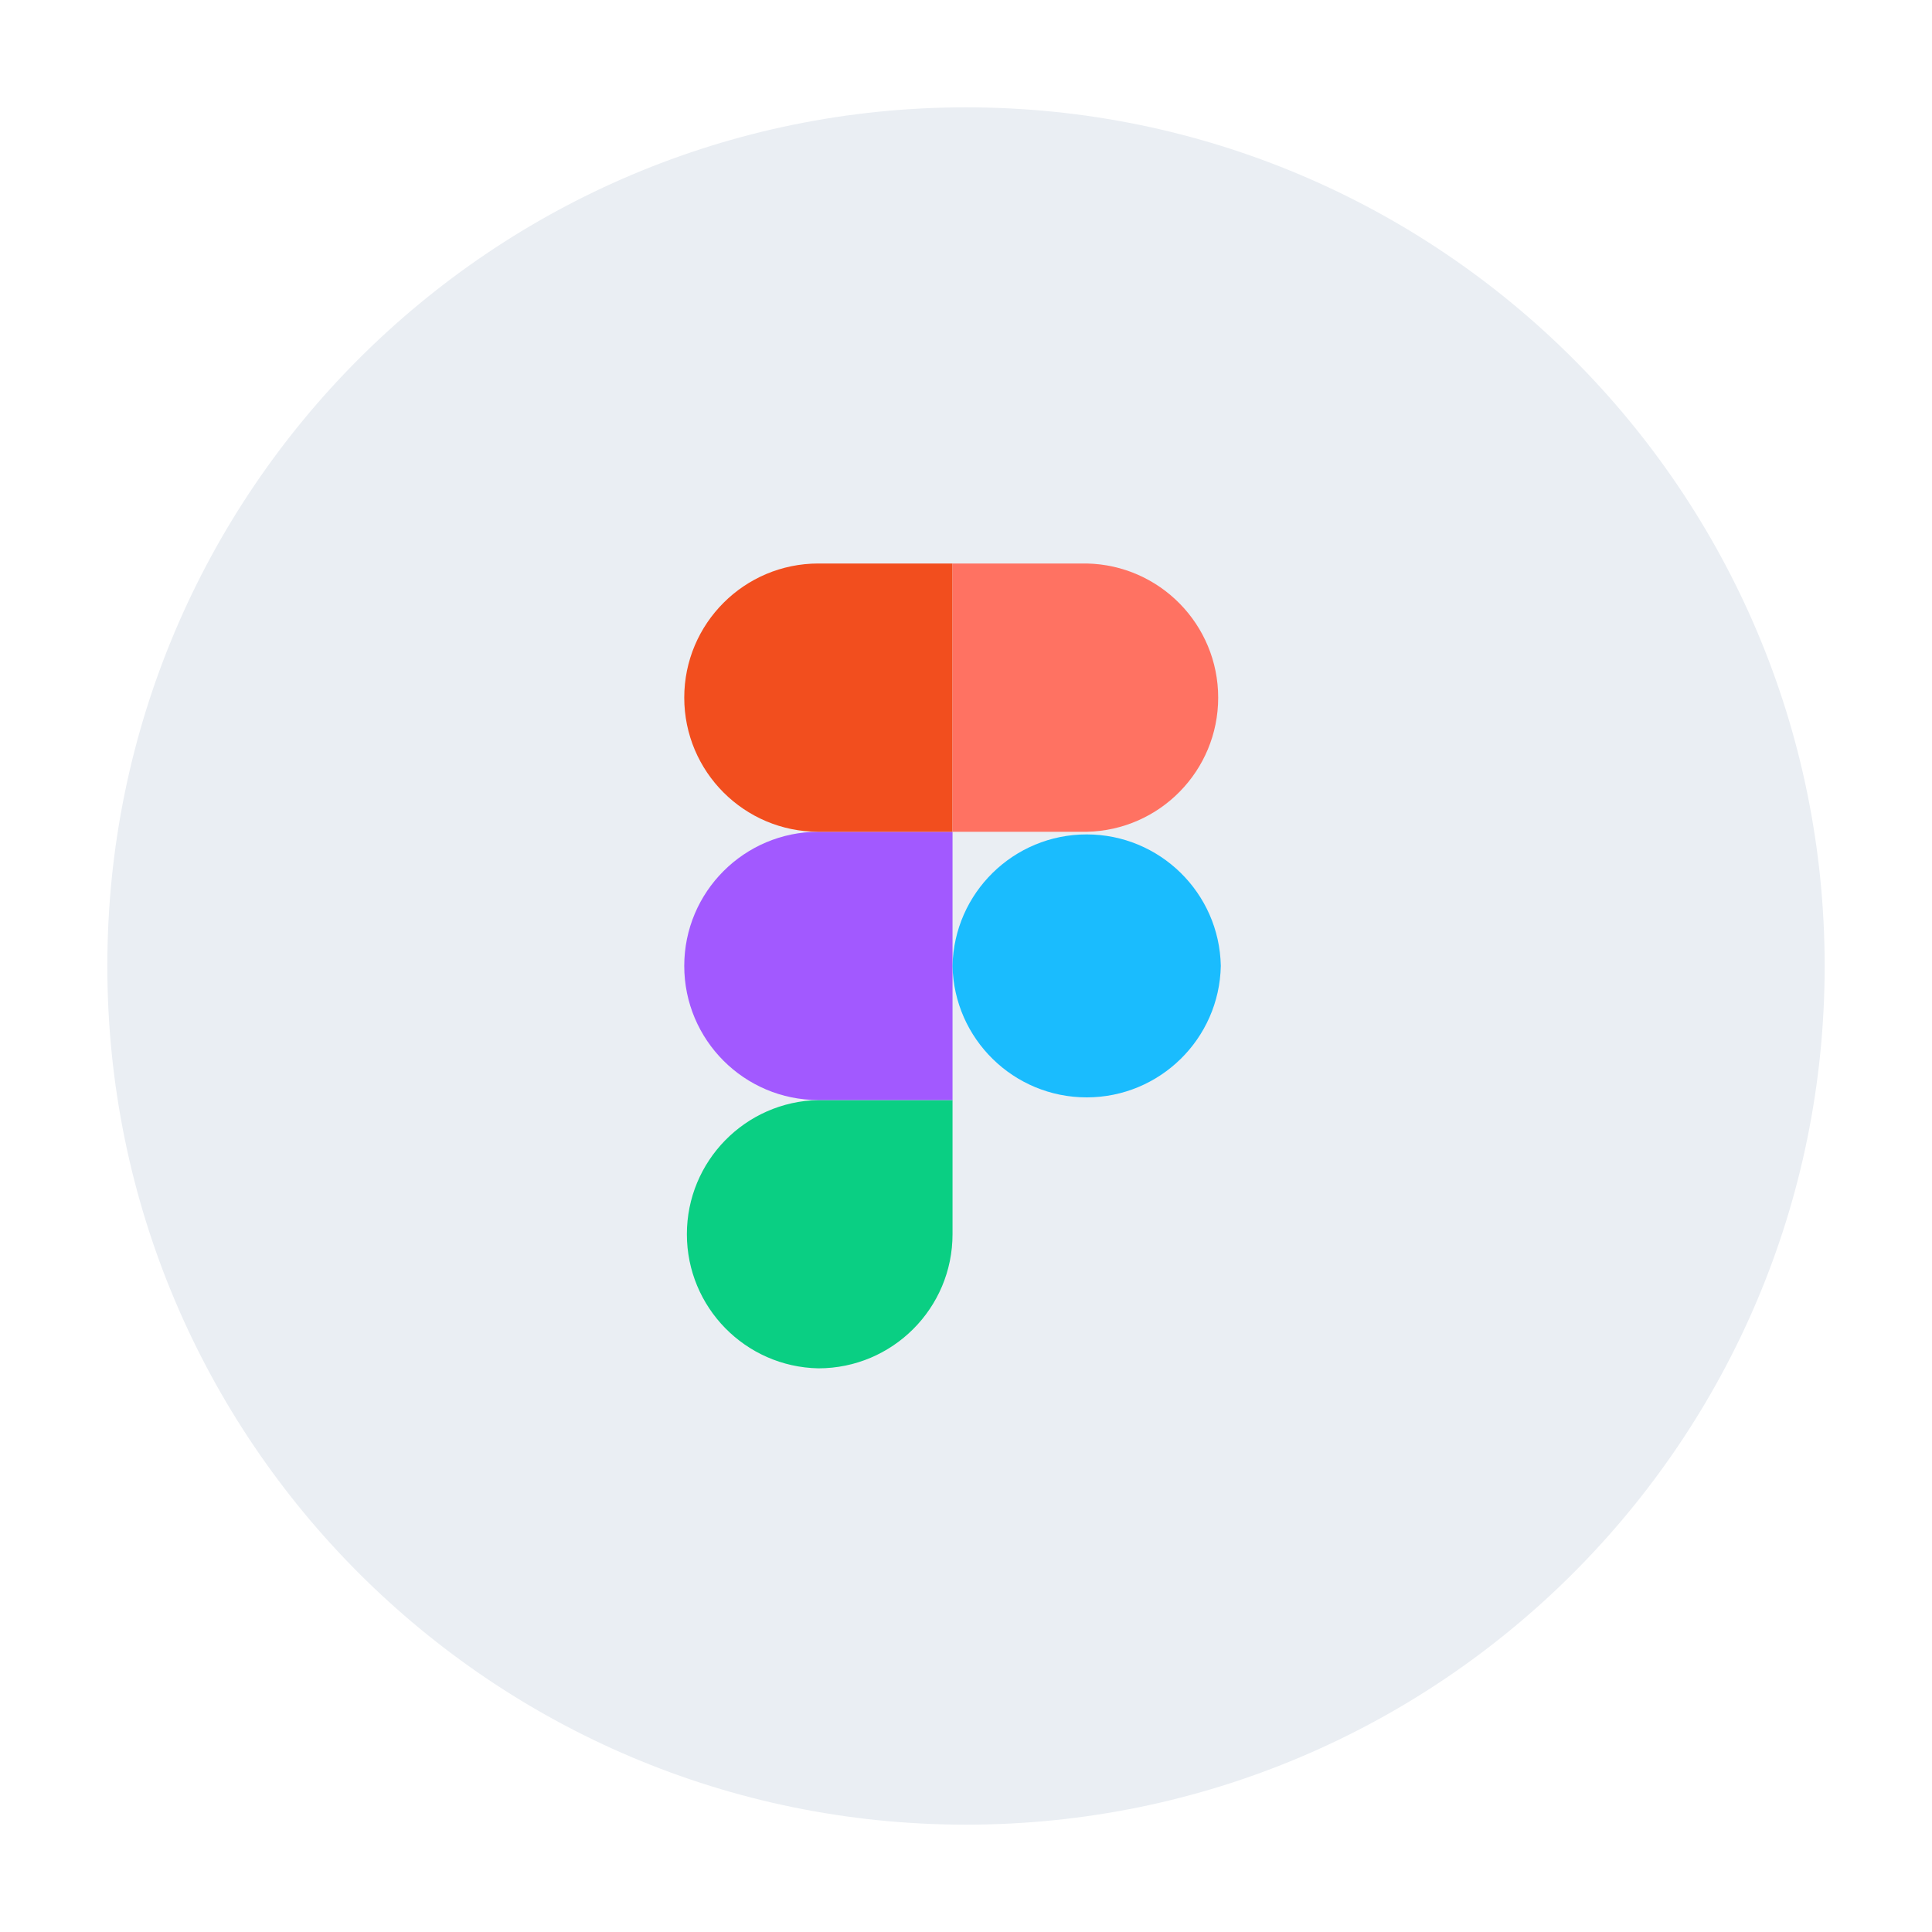
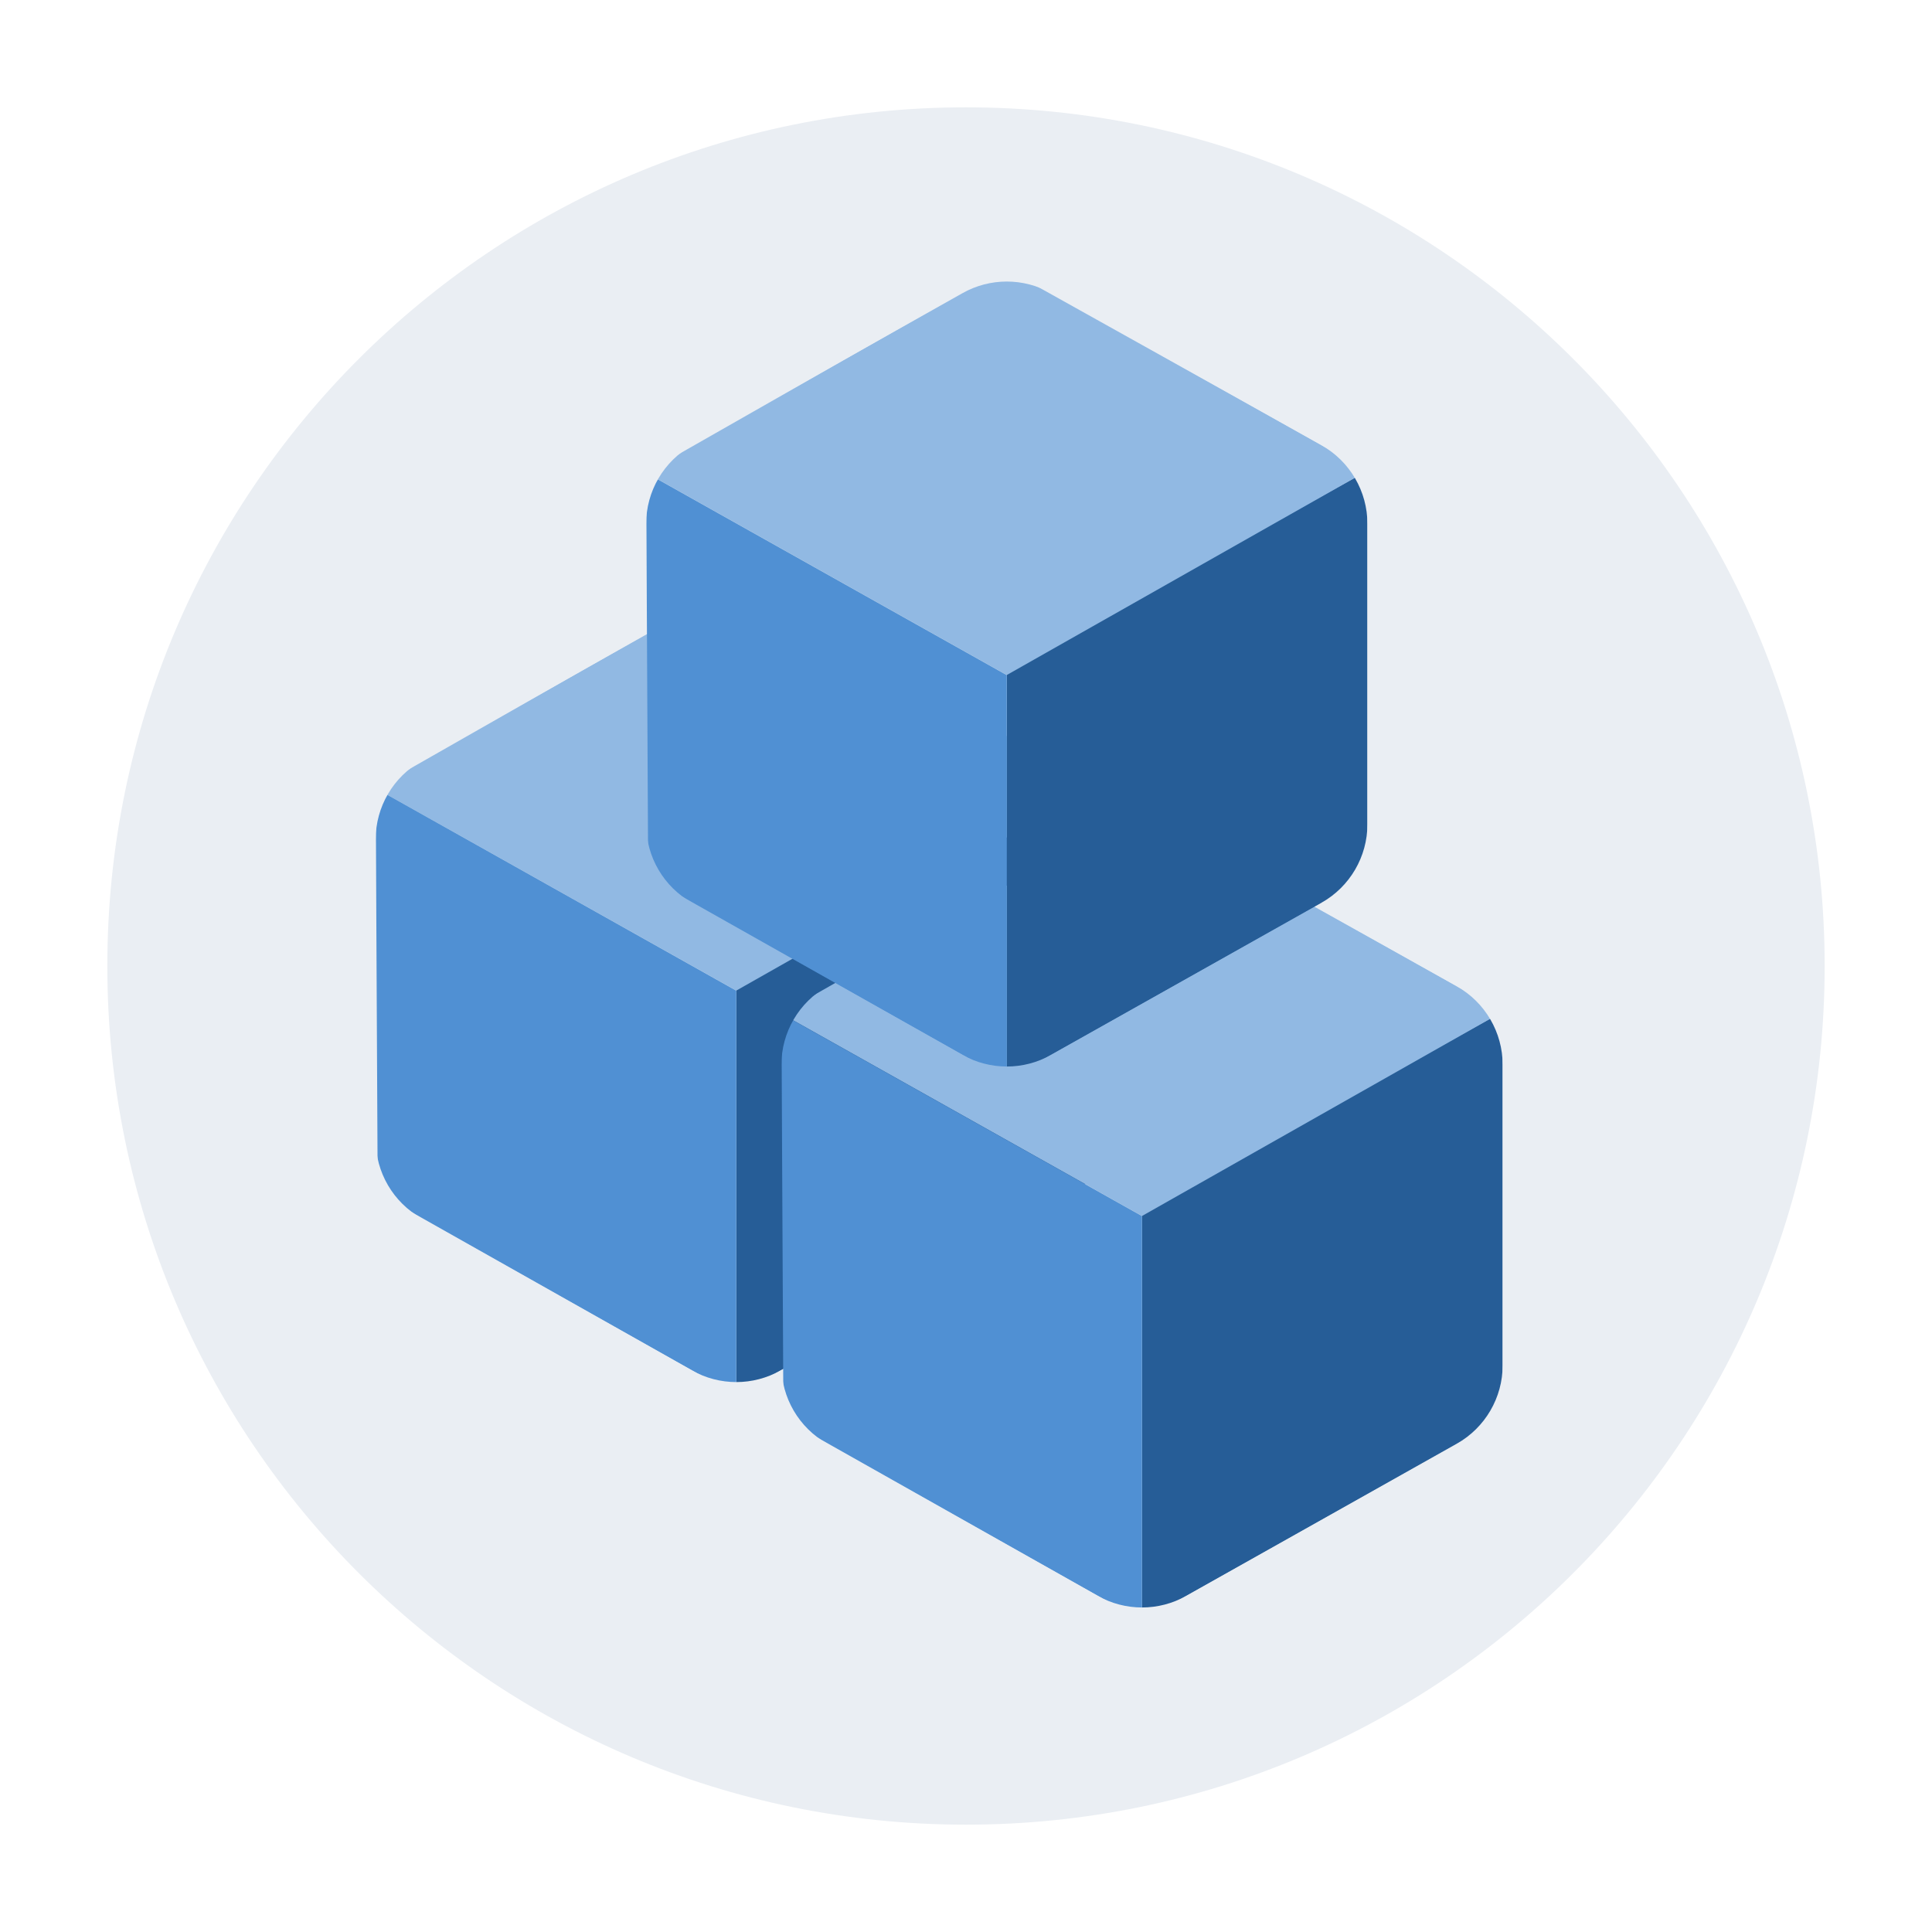
<svg xmlns="http://www.w3.org/2000/svg" width="36" height="36" fill="none">
  <circle cx="18" cy="18" r="16" fill="#EAEEF3" />
-   <path d="M15.25 25.497a2.5 2.5 0 002.499-2.5v-2.499h-2.5a2.5 2.5 0 000 4.999z" fill="#0ACF83" />
-   <path d="M12.75 17.998a2.5 2.5 0 012.5-2.499h2.499v4.999h-2.5a2.5 2.5 0 01-2.499-2.5z" fill="#A259FF" />
-   <path d="M12.75 13a2.5 2.5 0 012.5-2.5h2.499v4.999h-2.5a2.5 2.5 0 01-2.499-2.5z" fill="#F24E1E" />
-   <path d="M17.749 10.5h2.5a2.5 2.5 0 010 4.999h-2.5V10.5z" fill="#FF7262" />
-   <path d="M22.748 17.998a2.5 2.5 0 01-4.999 0 2.5 2.5 0 014.999 0z" fill="#1ABCFE" />
+   <mask id="a" style="mask-type:alpha" maskUnits="userSpaceOnUse" x="7" y="11" width="14" height="15">
+     <path d="m19.584 22.702-5.04 2.835a1.68 1.68 0 0 1-1.648 0l-5.04-2.835A1.68 1.68 0 0 1 7 21.237v-5.595c0-.606.327-1.166.856-1.464l5.04-2.835a1.68 1.68 0 0 1 1.648 0l5.04 2.835c.529.298.856.857.856 1.464v5.595a1.68 1.68 0 0 1-.856 1.465Z" fill="#C4C4C4" />
+   </mask>
+   <g mask="url(#a)">
+     <path d="M20.44 22.23 13.72 26v-7.615l6.72-3.734v7.578Z" fill="#265D97" />
+     <path d="M13.682 10.88 7 14.688l6.72 3.77 6.72-3.807-6.758-3.771Z" fill="#91B9E3" />
+     <path d="M7.038 22.23 13.72 26V18.46L7 14.688l.038 7.542Z" fill="#5090D3" />
+   </g>
+   <mask id="b" style="mask-type:alpha" maskUnits="userSpaceOnUse" x="14" y="15" width="14" height="15">
+     <path d="m27.144 26.902-5.04 2.835a1.68 1.68 0 0 1-1.648 0l-5.04-2.835a1.68 1.68 0 0 1-.856-1.465v-5.594c0-.607.327-1.167.856-1.465l5.04-2.835a1.68 1.68 0 0 1 1.648 0l5.04 2.835c.529.298.856.858.856 1.465v5.595a1.68 1.68 0 0 1-.856 1.464Z" fill="#C4C4C4" />
+   </mask>
+   <g mask="url(#b)">
+     <path d="m28 26.43-6.72 3.77v-7.616L28 18.851v7.578Z" fill="#265D97" />
+     <path d="m21.242 15.08-6.682 3.808 6.72 3.77L28 18.852l-6.758-3.77Z" fill="#91B9E3" />
+     <path d="m14.598 26.43 6.682 3.77V22.66l-6.72-3.77.038 7.54Z" fill="#5090D3" />
+   </g>
+   <mask id="c" style="mask-type:alpha" maskUnits="userSpaceOnUse" x="12" y="5" width="14" height="15">
+     <path d="m24.624 16.822-5.04 2.835a1.68 1.68 0 0 1-1.648 0l-5.04-2.835a1.68 1.68 0 0 1-.856-1.464V9.762c0-.607.327-1.167.856-1.465l5.04-2.835a1.68 1.68 0 0 1 1.648 0l5.04 2.835c.529.298.856.858.856 1.465v5.595a1.68 1.68 0 0 1-.856 1.464Z" fill="#C4C4C4" />
+   </mask>
+   <g mask="url(#c)">
+     <path d="m25.48 16.349-6.72 3.77v-7.615l6.72-3.733v7.578Z" fill="#265D97" />
+     <path d="M18.723 5 12.04 8.808l6.72 3.77 6.72-3.807L18.722 5Z" fill="#91B9E3" />
+     <path d="m12.078 16.35 6.682 3.77V12.58l-6.72-3.77.038 7.54Z" fill="#5090D3" />
+   </g>
</svg>
